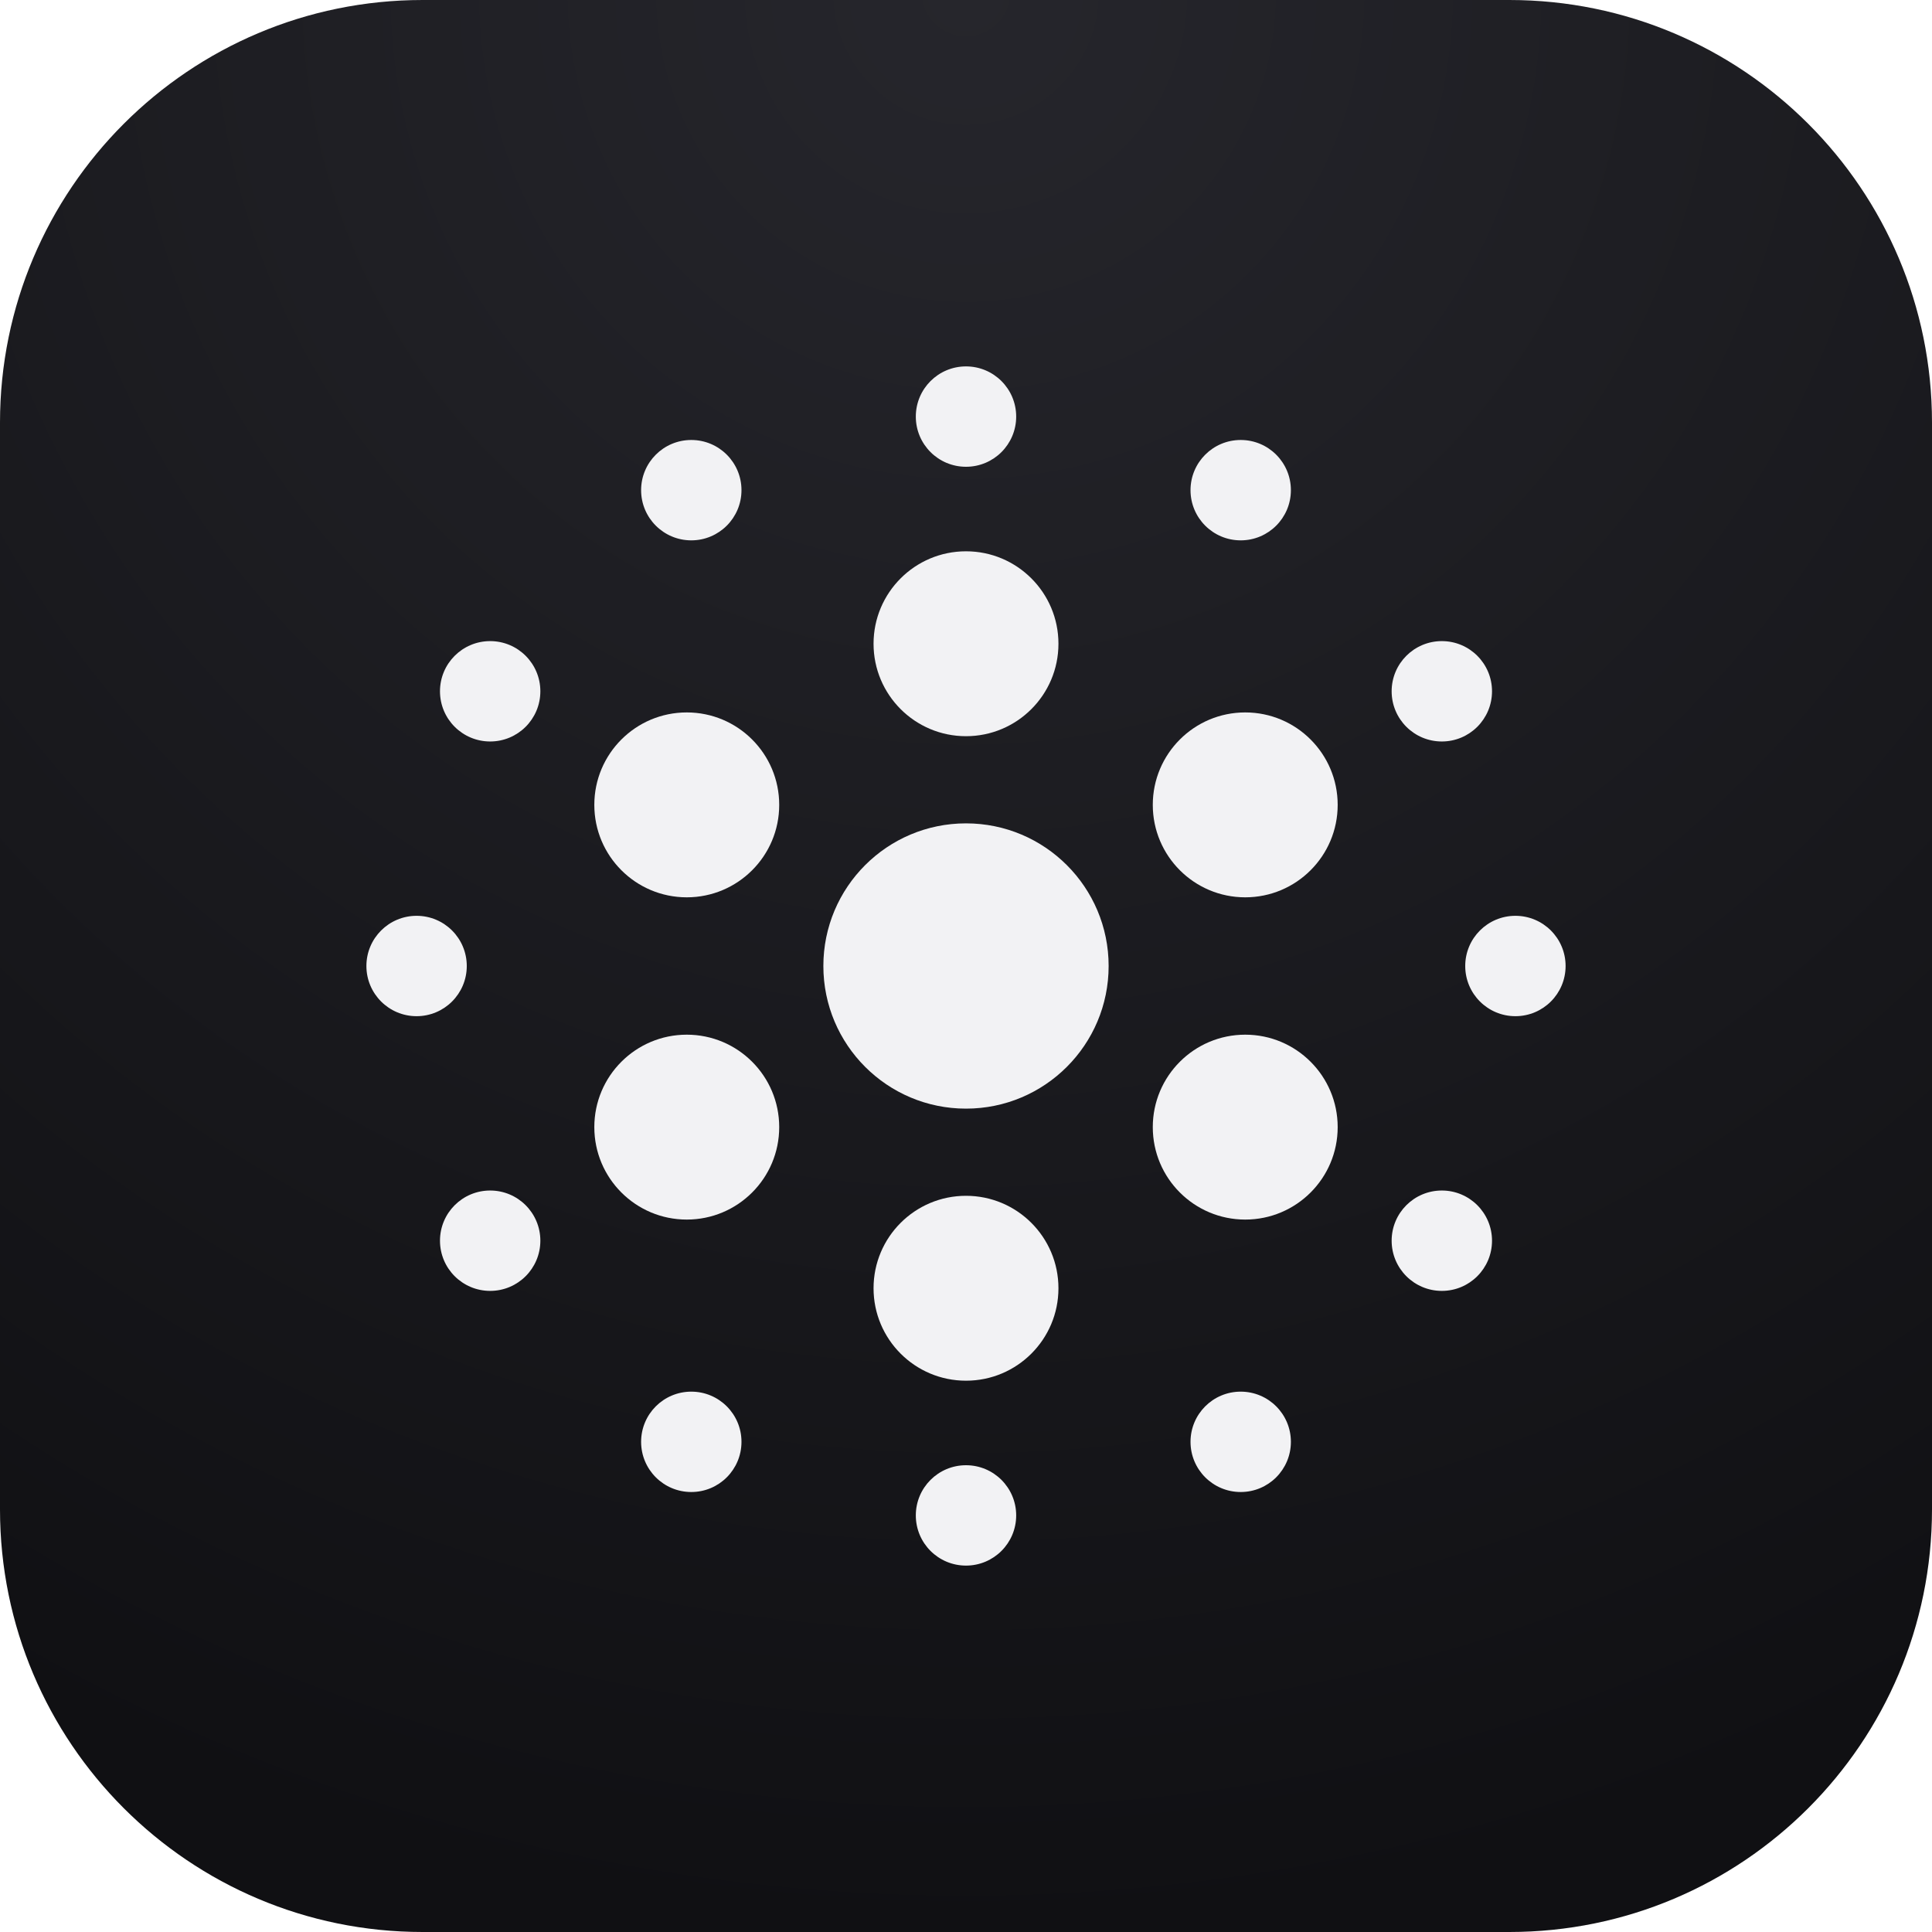
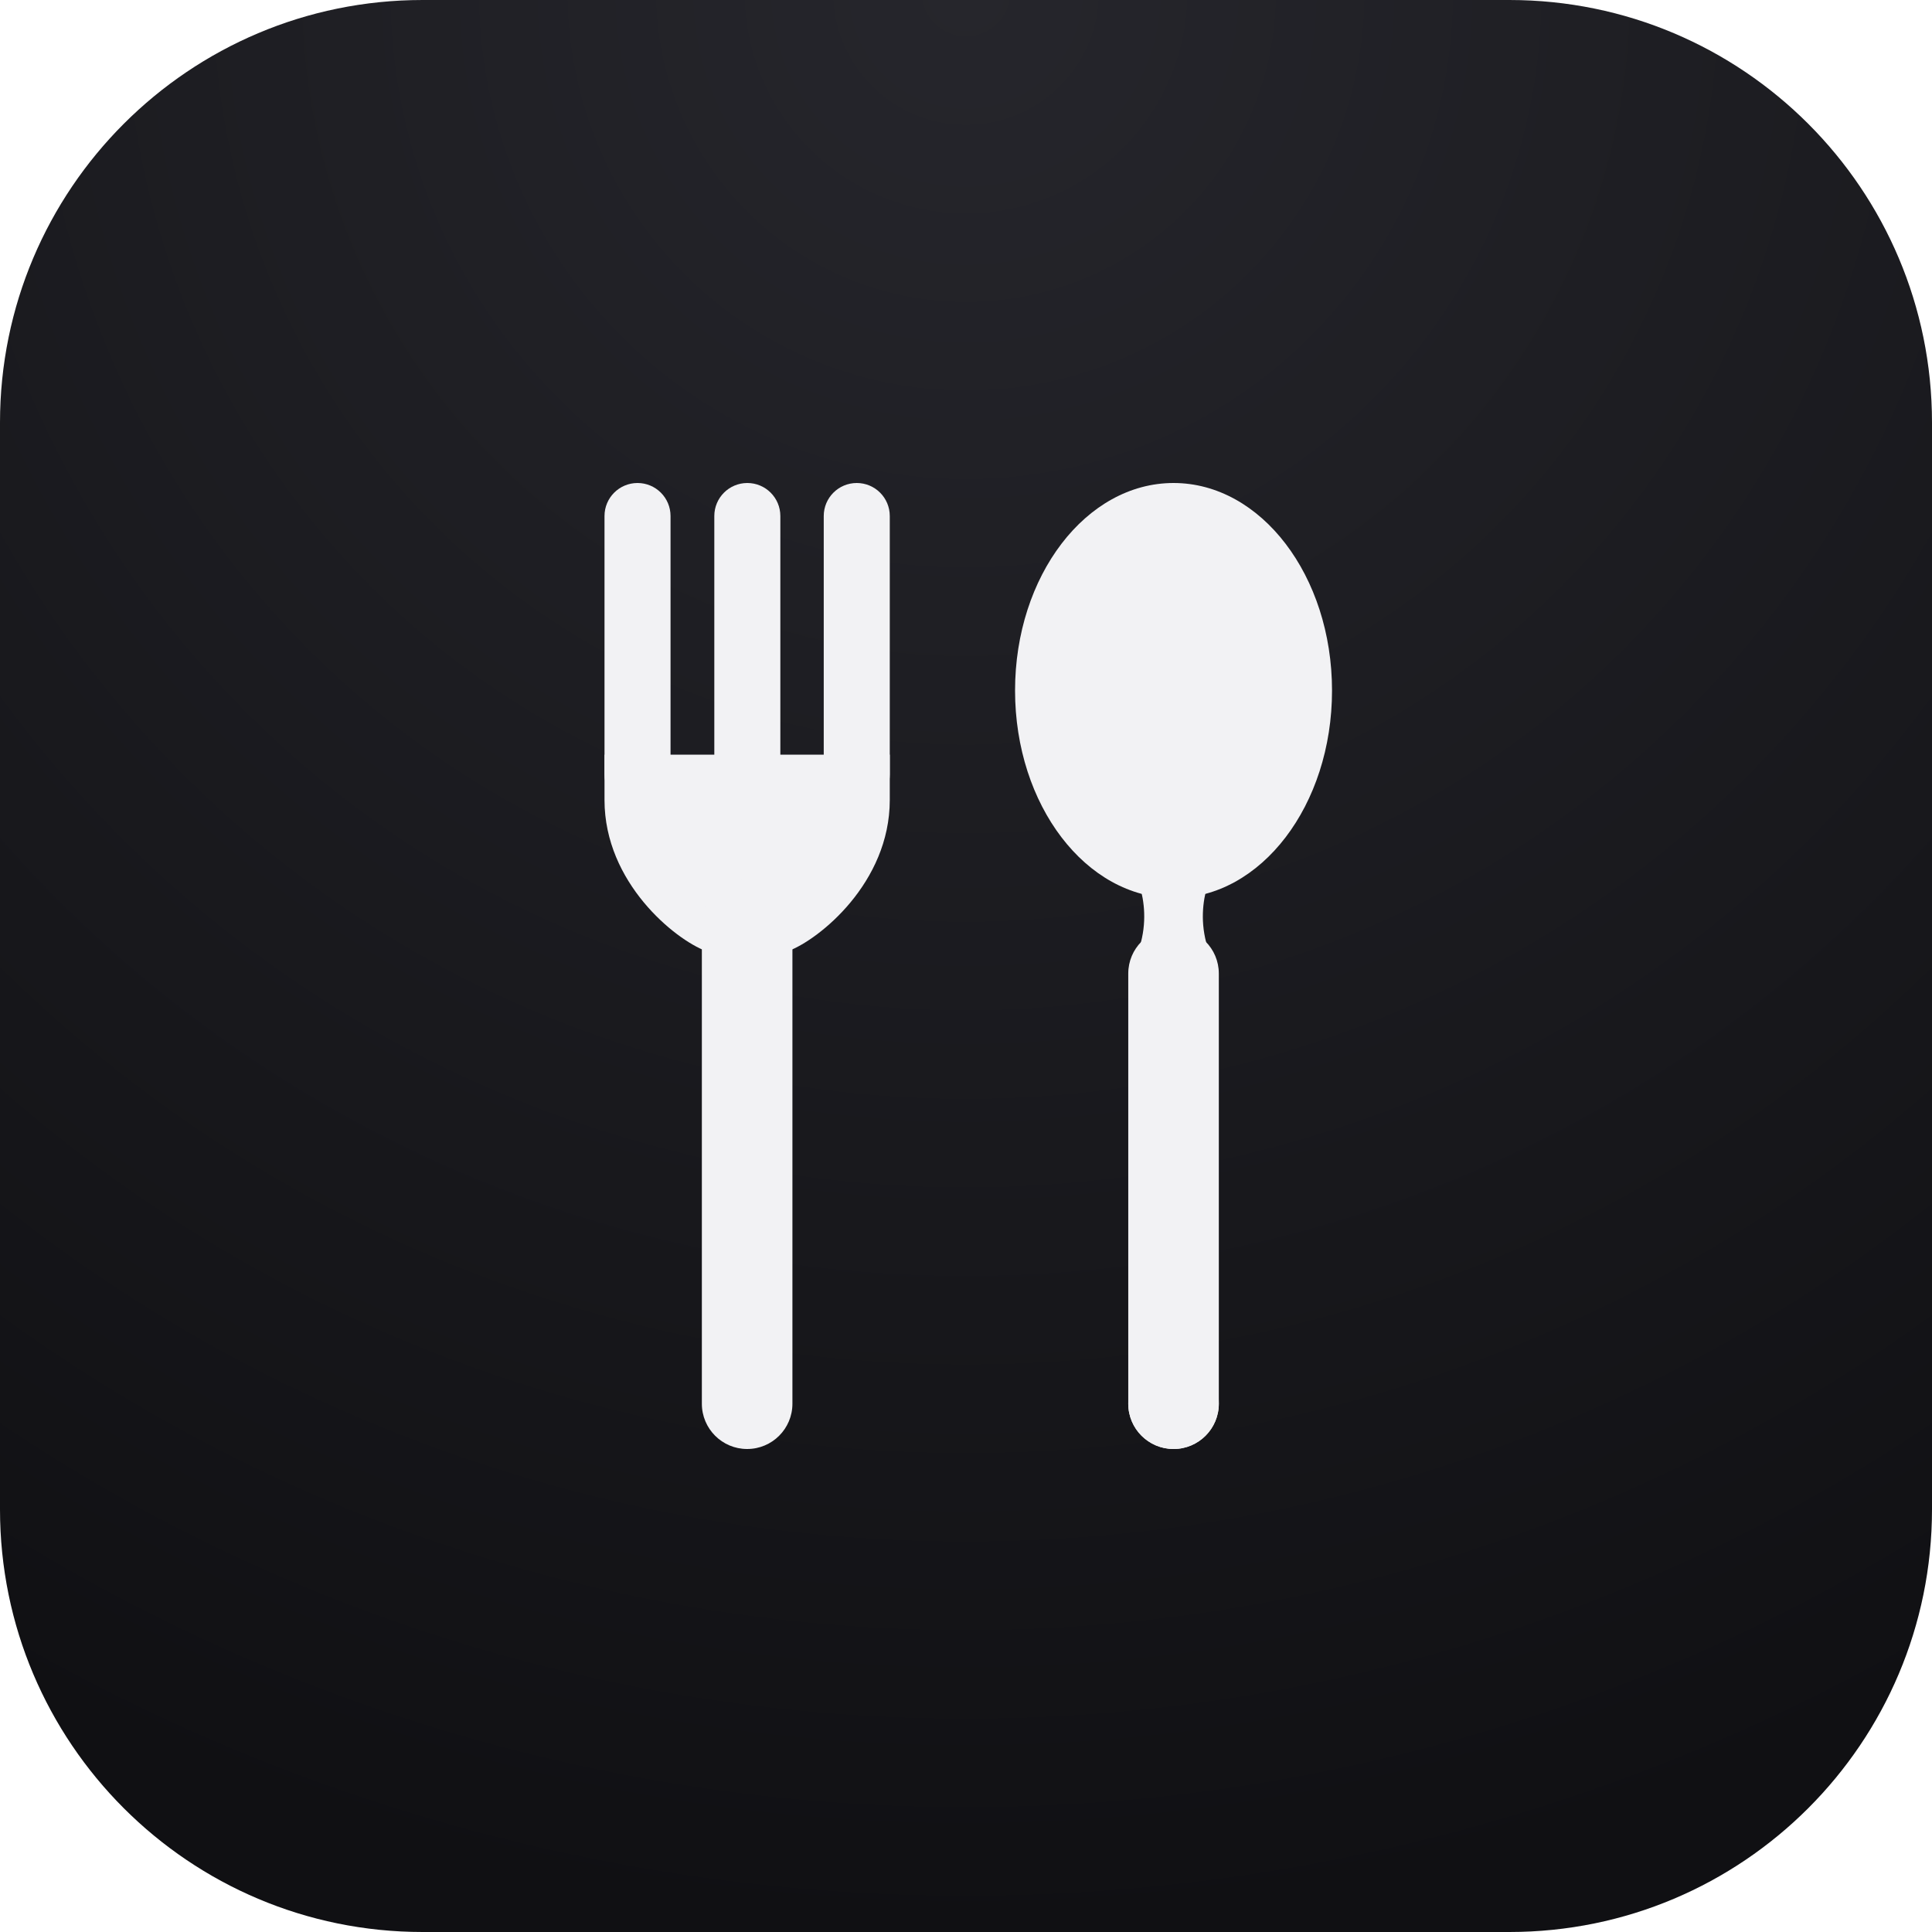
<svg xmlns="http://www.w3.org/2000/svg" viewBox="0 0 512 512">
  <defs>
    <radialGradient id="g" cx="50%" cy="0%" r="100%">
      <stop offset="0" stop-color="#26262c" />
      <stop offset="1" stop-color="#101013" />
    </radialGradient>
  </defs>
  <rect width="512" height="512" rx="112" fill="url(#g)" />
-   <circle cx="256" cy="256" r="37.8" fill="#f2f2f4" />
-   <circle cx="330.0" cy="298.7" r="24.5" fill="#f2f2f4" />
-   <circle cx="256.0" cy="341.4" r="24.5" fill="#f2f2f4" />
-   <circle cx="182.0" cy="298.7" r="24.5" fill="#f2f2f4" />
-   <circle cx="182.0" cy="213.3" r="24.5" fill="#f2f2f4" />
-   <circle cx="256.0" cy="170.6" r="24.5" fill="#f2f2f4" />
-   <circle cx="330.0" cy="213.3" r="24.5" fill="#f2f2f4" />
-   <circle cx="401.6" cy="256.0" r="13.3" fill="#f2f2f4" />
-   <circle cx="382.1" cy="328.8" r="13.3" fill="#f2f2f4" />
-   <circle cx="328.8" cy="382.1" r="13.3" fill="#f2f2f4" />
-   <circle cx="256.0" cy="401.6" r="13.3" fill="#f2f2f4" />
-   <circle cx="183.2" cy="382.1" r="13.3" fill="#f2f2f4" />
-   <circle cx="129.9" cy="328.8" r="13.3" fill="#f2f2f4" />
-   <circle cx="110.4" cy="256.0" r="13.3" fill="#f2f2f4" />
-   <circle cx="129.9" cy="183.2" r="13.3" fill="#f2f2f4" />
-   <circle cx="183.2" cy="129.9" r="13.3" fill="#f2f2f4" />
-   <circle cx="256.0" cy="110.4" r="13.3" fill="#f2f2f4" />
-   <circle cx="328.8" cy="129.9" r="13.3" fill="#f2f2f4" />
-   <circle cx="382.1" cy="183.2" r="13.3" fill="#f2f2f4" />
+   <g fill="#f2f2f4" transform="translate(256 256) scale(10) translate(-16.2 -16)">
+     <rect x="6.62" y="3.2" width="1.75" height="8.60" rx="0.875" />
+     <rect x="9.53" y="3.2" width="1.75" height="8.60" rx="0.875" />
+     <rect x="12.43" y="3.2" width="1.75" height="8.60" rx="0.875" />
+     <path d="M6.62 10.40H14.18V11.60C14.18 13.80 12.30 15.30 11.50 15.60H9.30C8.50 15.30 6.62 13.80 6.62 11.60Z" />
+     <rect x="9.20" y="13.70" width="2.4" height="15.10" rx="1.2" />
+     <ellipse cx="21.7" cy="8.7" rx="4.2" ry="5.5" />
+     <path d="M20.50 13.2C20.50 13.2 21.20 14.2 20.80 15.5L20.50 27.6A1.2 1.2 0 0 0 22.90 27.6L22.60 15.5C22.20 14.2 22.90 13.2 22.90 13.2Z" />
+     <rect x="20.50" y="15" width="2.4" height="13.8" rx="1.2" />
+   </g>
</svg>
